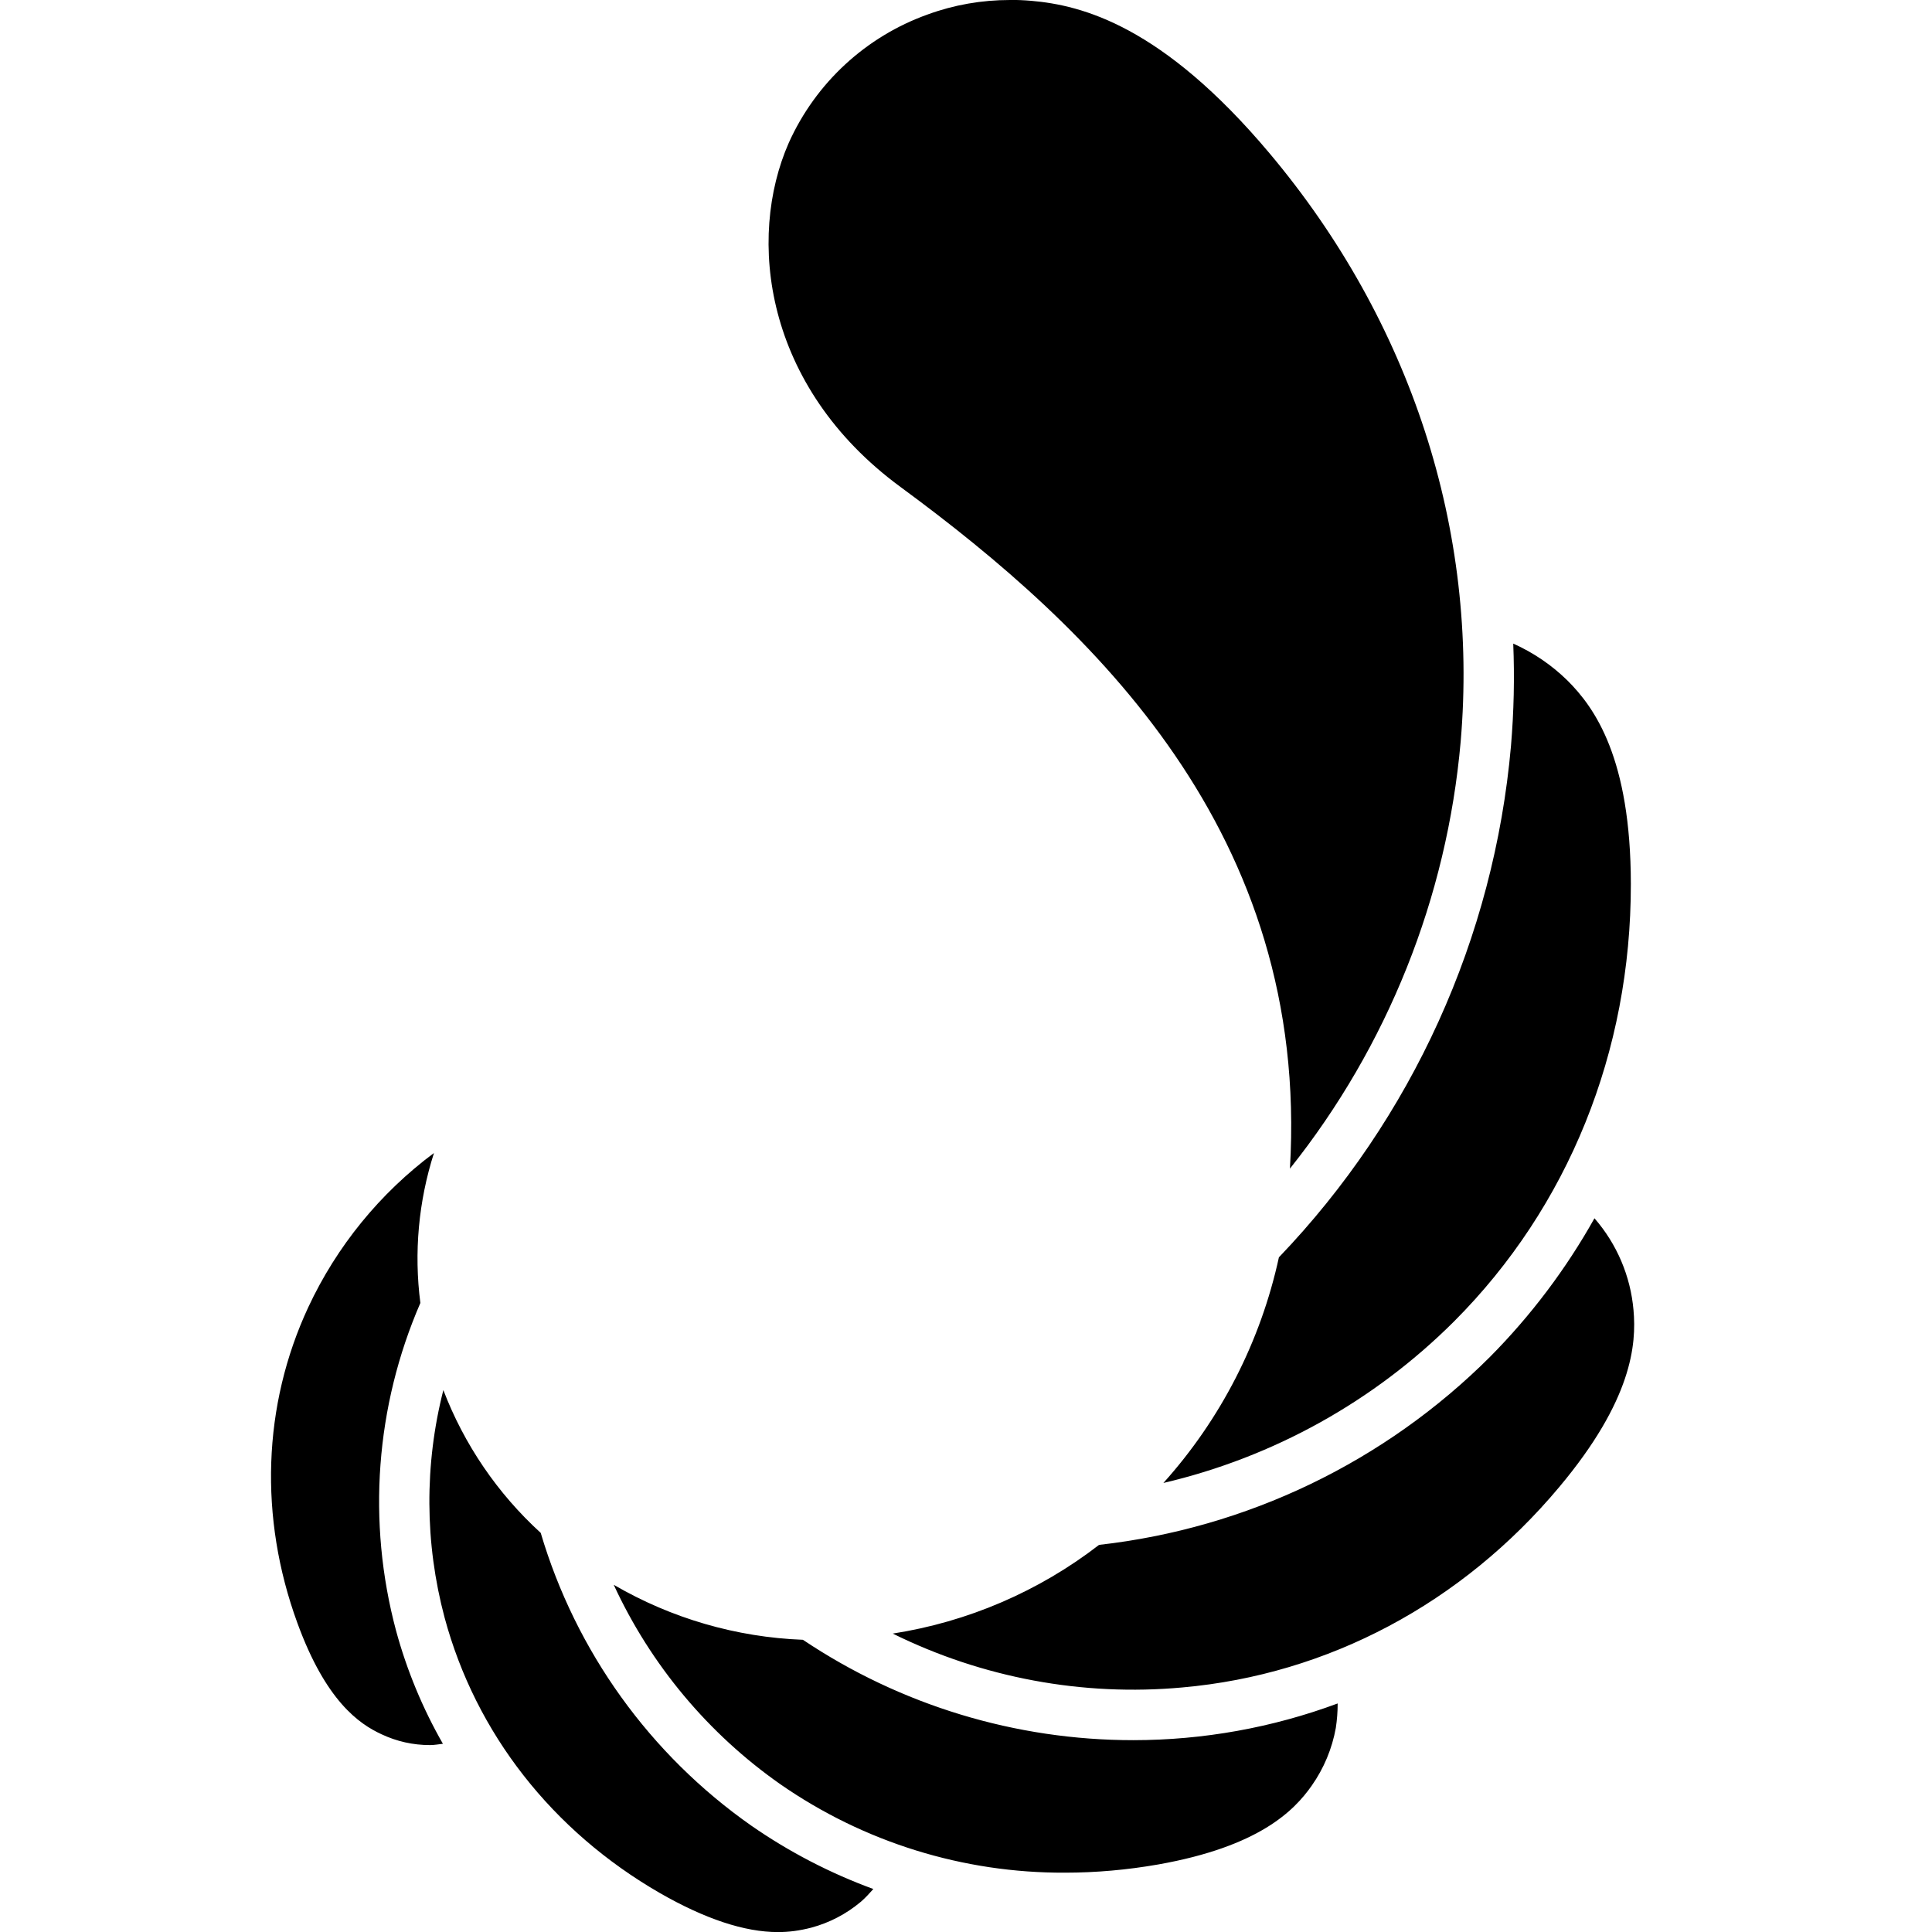
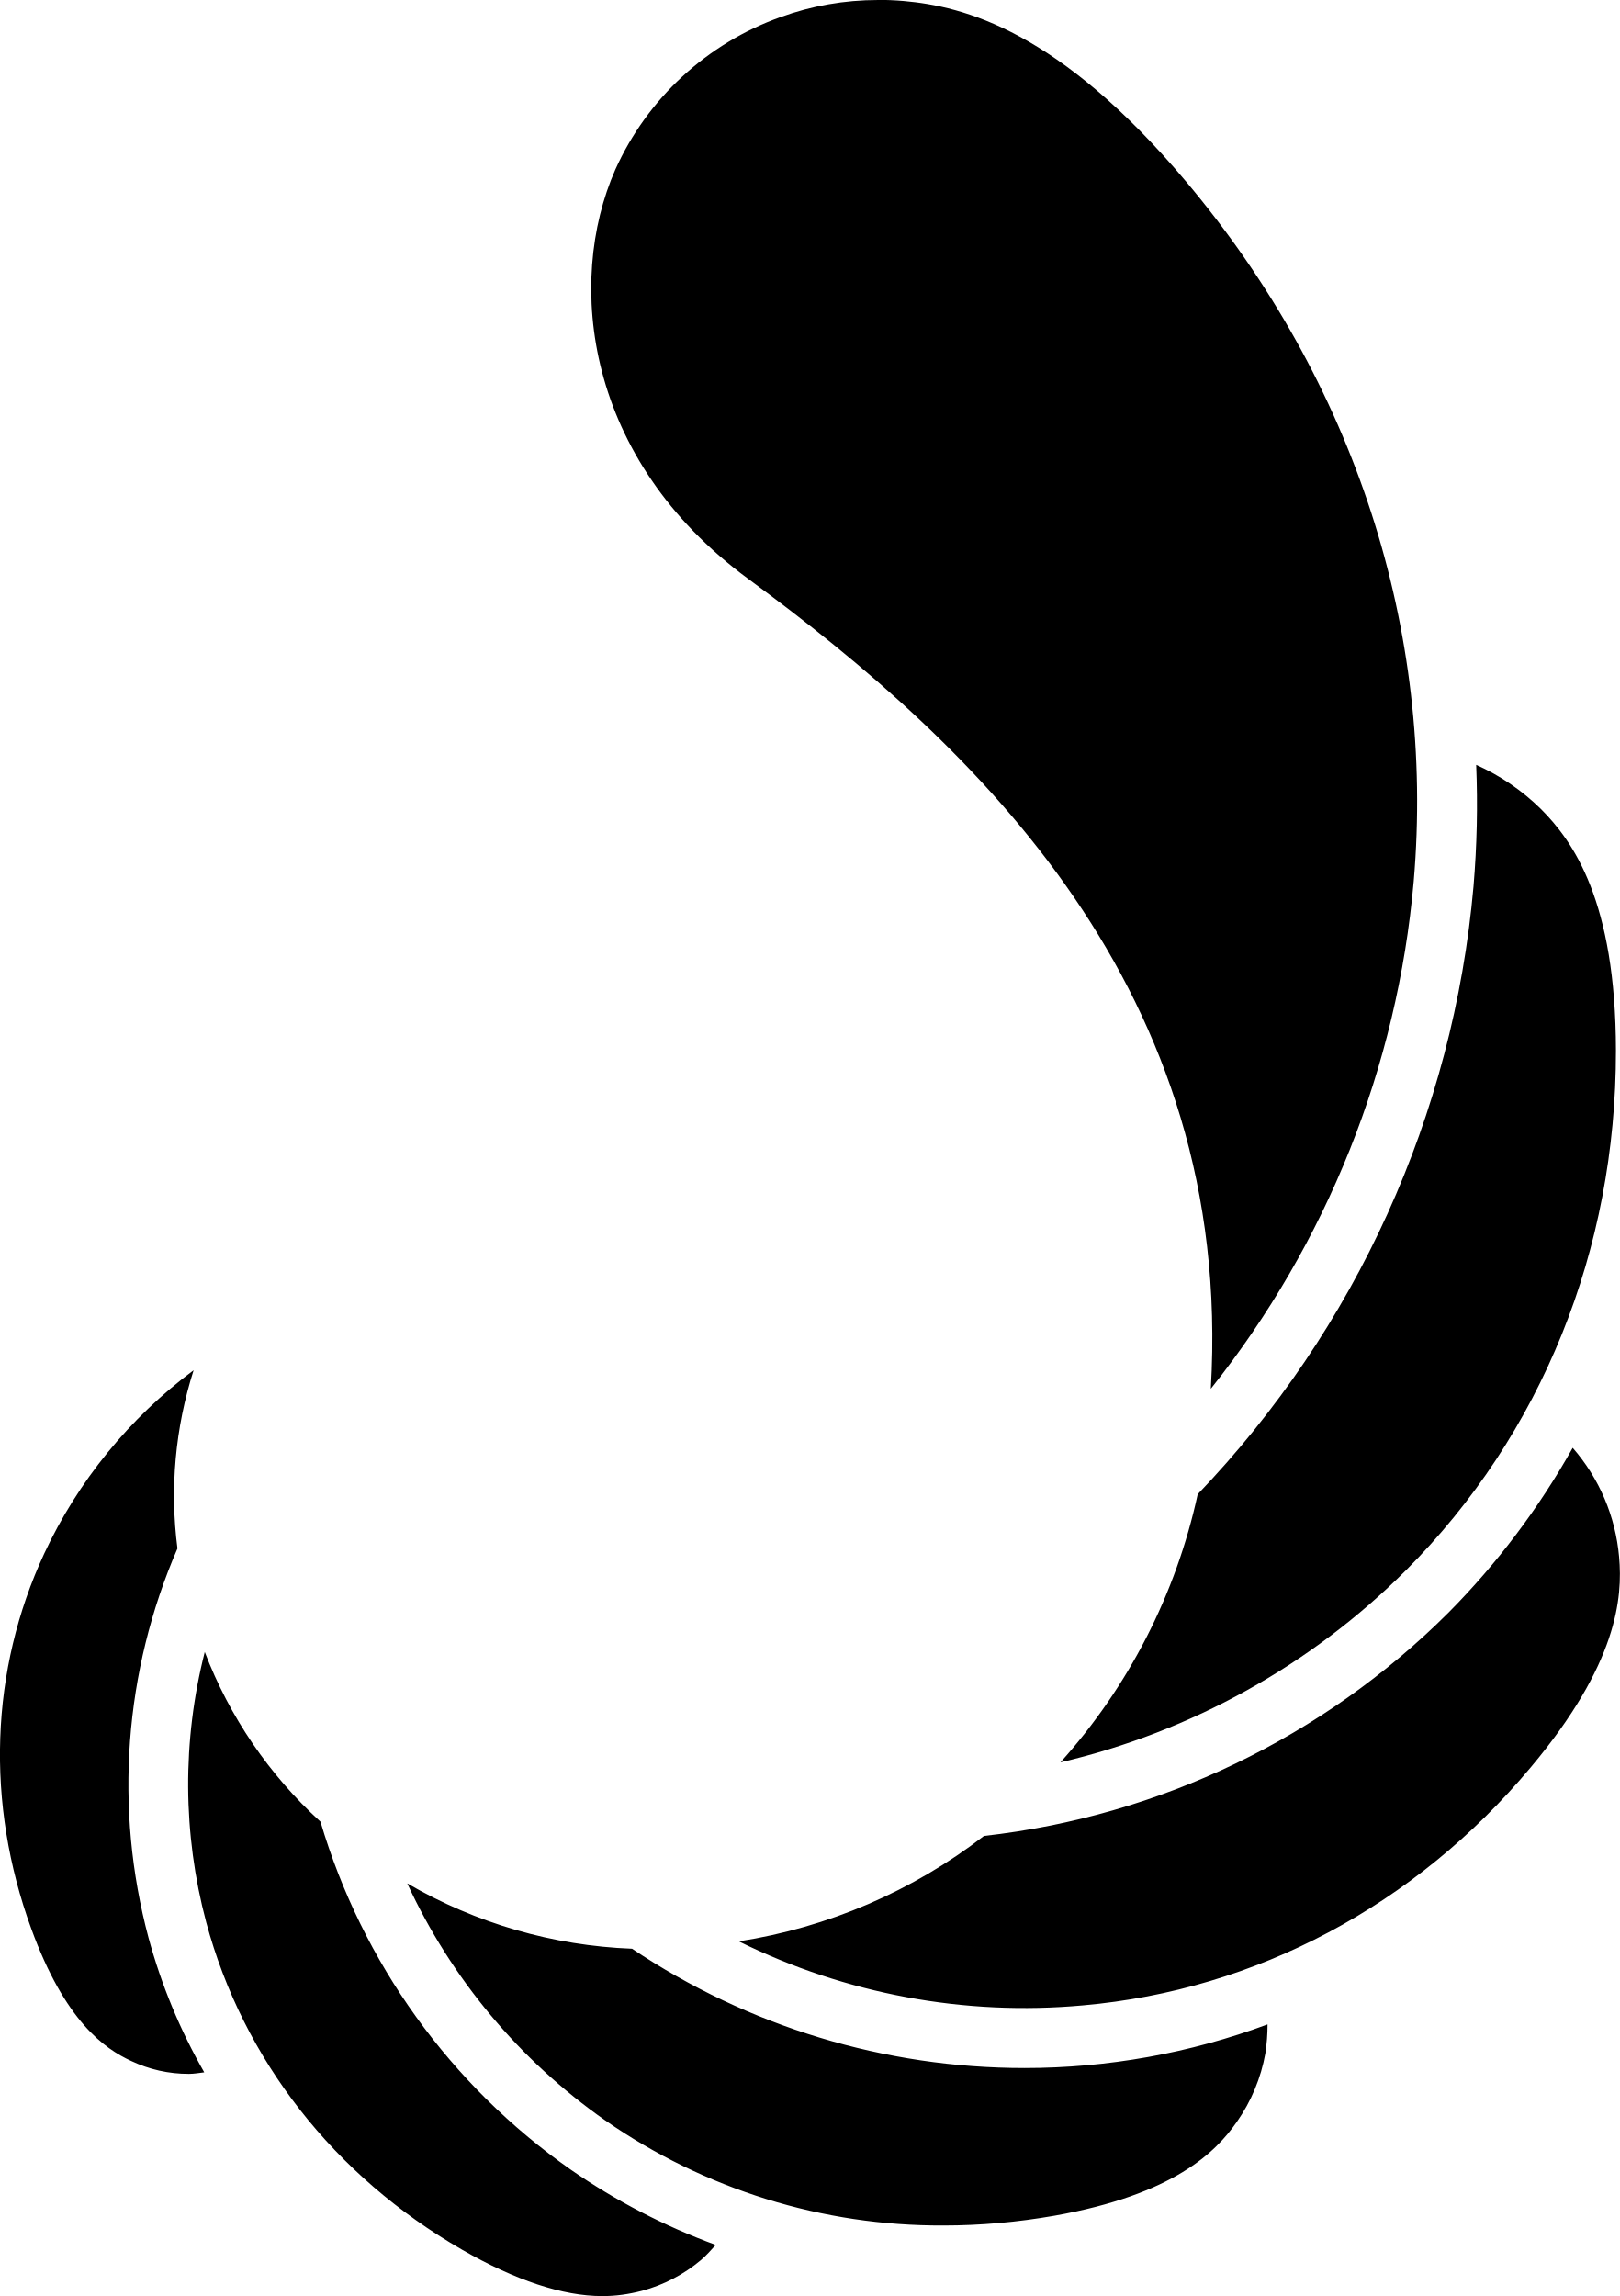
- <svg xmlns="http://www.w3.org/2000/svg" viewBox="0 0 24 24">
-   <path d="M12.546 0c-.351 0-.694.06-1.02.179a3 3 0 0 0-1.727 1.594c-.522 1.184-.311 3.028 1.387 4.276 2.392 1.758 5.085 4.302 4.838 8.468a9.9 9.9 0 0 0 2.121-5.305c.225-2.624-.619-5.221-2.377-7.311C14.438.32 13.443.065 12.81.01a3 3 0 0 0-.264-.011m6.252 7.996q.026.633-.028 1.271a10.52 10.52 0 0 1-2.883 6.353 6.15 6.15 0 0 1-1.435 2.803 7.54 7.54 0 0 0 3.613-2.009c1.417-1.42 2.196-3.349 2.194-5.431-.001-1.564-.449-2.191-.786-2.527a2.3 2.3 0 0 0-.675-.46M5.391 14.323a5.05 5.05 0 0 0-1.562 1.917c-.566 1.217-.614 2.61-.135 3.921.353.968.765 1.253 1.044 1.382a1.4 1.4 0 0 0 .603.135h.001c.054 0 .106-.01.16-.016a6 6 0 0 1-.582-1.405 6.2 6.2 0 0 1 .302-4.071 4.3 4.3 0 0 1 .169-1.863m14.417.809a8 8 0 0 1-1.299 1.724 8.16 8.16 0 0 1-4.856 2.335 5.6 5.6 0 0 1-2.563 1.102 6.74 6.74 0 0 0 3.598.669c1.81-.16 3.473-1.045 4.682-2.49.906-1.081.96-1.772.922-2.198a2 2 0 0 0-.485-1.14M5.508 17.266a5.6 5.6 0 0 0 .015 2.829c.387 1.436 1.337 2.65 2.674 3.421.559.321 1.052.485 1.466.485.141 0 .272-.018.415-.055a1.6 1.6 0 0 0 .614-.32c.058-.049.107-.105.157-.16a6.7 6.7 0 0 1-1.516-.787 6.8 6.8 0 0 1-2.616-3.637 4.65 4.65 0 0 1-1.21-1.775m2.118 2.422a6.2 6.2 0 0 0 2.068 2.475 6.15 6.15 0 0 0 3.537 1.099h.001c.385 0 .774-.035 1.157-.102 1.251-.222 1.688-.666 1.908-.981a1.8 1.8 0 0 0 .298-.715 2 2 0 0 0 .023-.304 7.3 7.3 0 0 1-2.538.456 7.37 7.37 0 0 1-4.105-1.247 5.05 5.05 0 0 1-2.348-.682" />
+ <svg xmlns="http://www.w3.org/2000/svg" viewBox="0 0 16.934 24">
+   <path d="M9.179 0c-.351 0-.694.06-1.02.179a3 3 0 0 0-1.727 1.594c-.522 1.184-.311 3.028 1.387 4.276 2.392 1.758 5.085 4.302 4.838 8.468a9.9 9.9 0 0 0 2.121-5.305c.225-2.624-.619-5.221-2.377-7.311C11.071.32 10.076.065 9.443.01a3 3 0 0 0-.264-.011m6.252 7.996q.026.633-.028 1.271a10.52 10.52 0 0 1-2.883 6.353 6.15 6.15 0 0 1-1.435 2.803 7.54 7.54 0 0 0 3.613-2.009c1.417-1.42 2.196-3.349 2.194-5.431-.001-1.564-.449-2.191-.786-2.527a2.3 2.3 0 0 0-.675-.46M2.024 14.323A5.05 5.05 0 0 0 .462 16.24c-.566 1.217-.614 2.61-.135 3.921.353.968.765 1.253 1.044 1.382a1.4 1.4 0 0 0 .603.135h.001c.054 0 .106-.01.16-.016a6 6 0 0 1-.582-1.405 6.2 6.2 0 0 1 .302-4.071 4.3 4.3 0 0 1 .169-1.863m14.417.809a8 8 0 0 1-1.299 1.724 8.16 8.16 0 0 1-4.856 2.335 5.6 5.6 0 0 1-2.563 1.102 6.74 6.74 0 0 0 3.598.669c1.81-.16 3.473-1.045 4.682-2.49.906-1.081.96-1.772.922-2.198a2 2 0 0 0-.485-1.14M2.141 17.266a5.6 5.6 0 0 0 .015 2.829c.387 1.436 1.337 2.65 2.674 3.421.559.321 1.052.485 1.466.485.141 0 .272-.018.415-.055a1.6 1.6 0 0 0 .614-.32c.058-.049.107-.105.157-.16a6.7 6.7 0 0 1-1.516-.787 6.8 6.8 0 0 1-2.616-3.637 4.65 4.65 0 0 1-1.21-1.775m2.118 2.422a6.2 6.2 0 0 0 2.068 2.475 6.15 6.15 0 0 0 3.537 1.099h.001c.385 0 .774-.035 1.157-.102 1.251-.222 1.688-.666 1.908-.981a1.8 1.8 0 0 0 .298-.715 2 2 0 0 0 .023-.304 7.3 7.3 0 0 1-2.538.456 7.37 7.37 0 0 1-4.105-1.247 5.05 5.05 0 0 1-2.348-.682" />
</svg>
